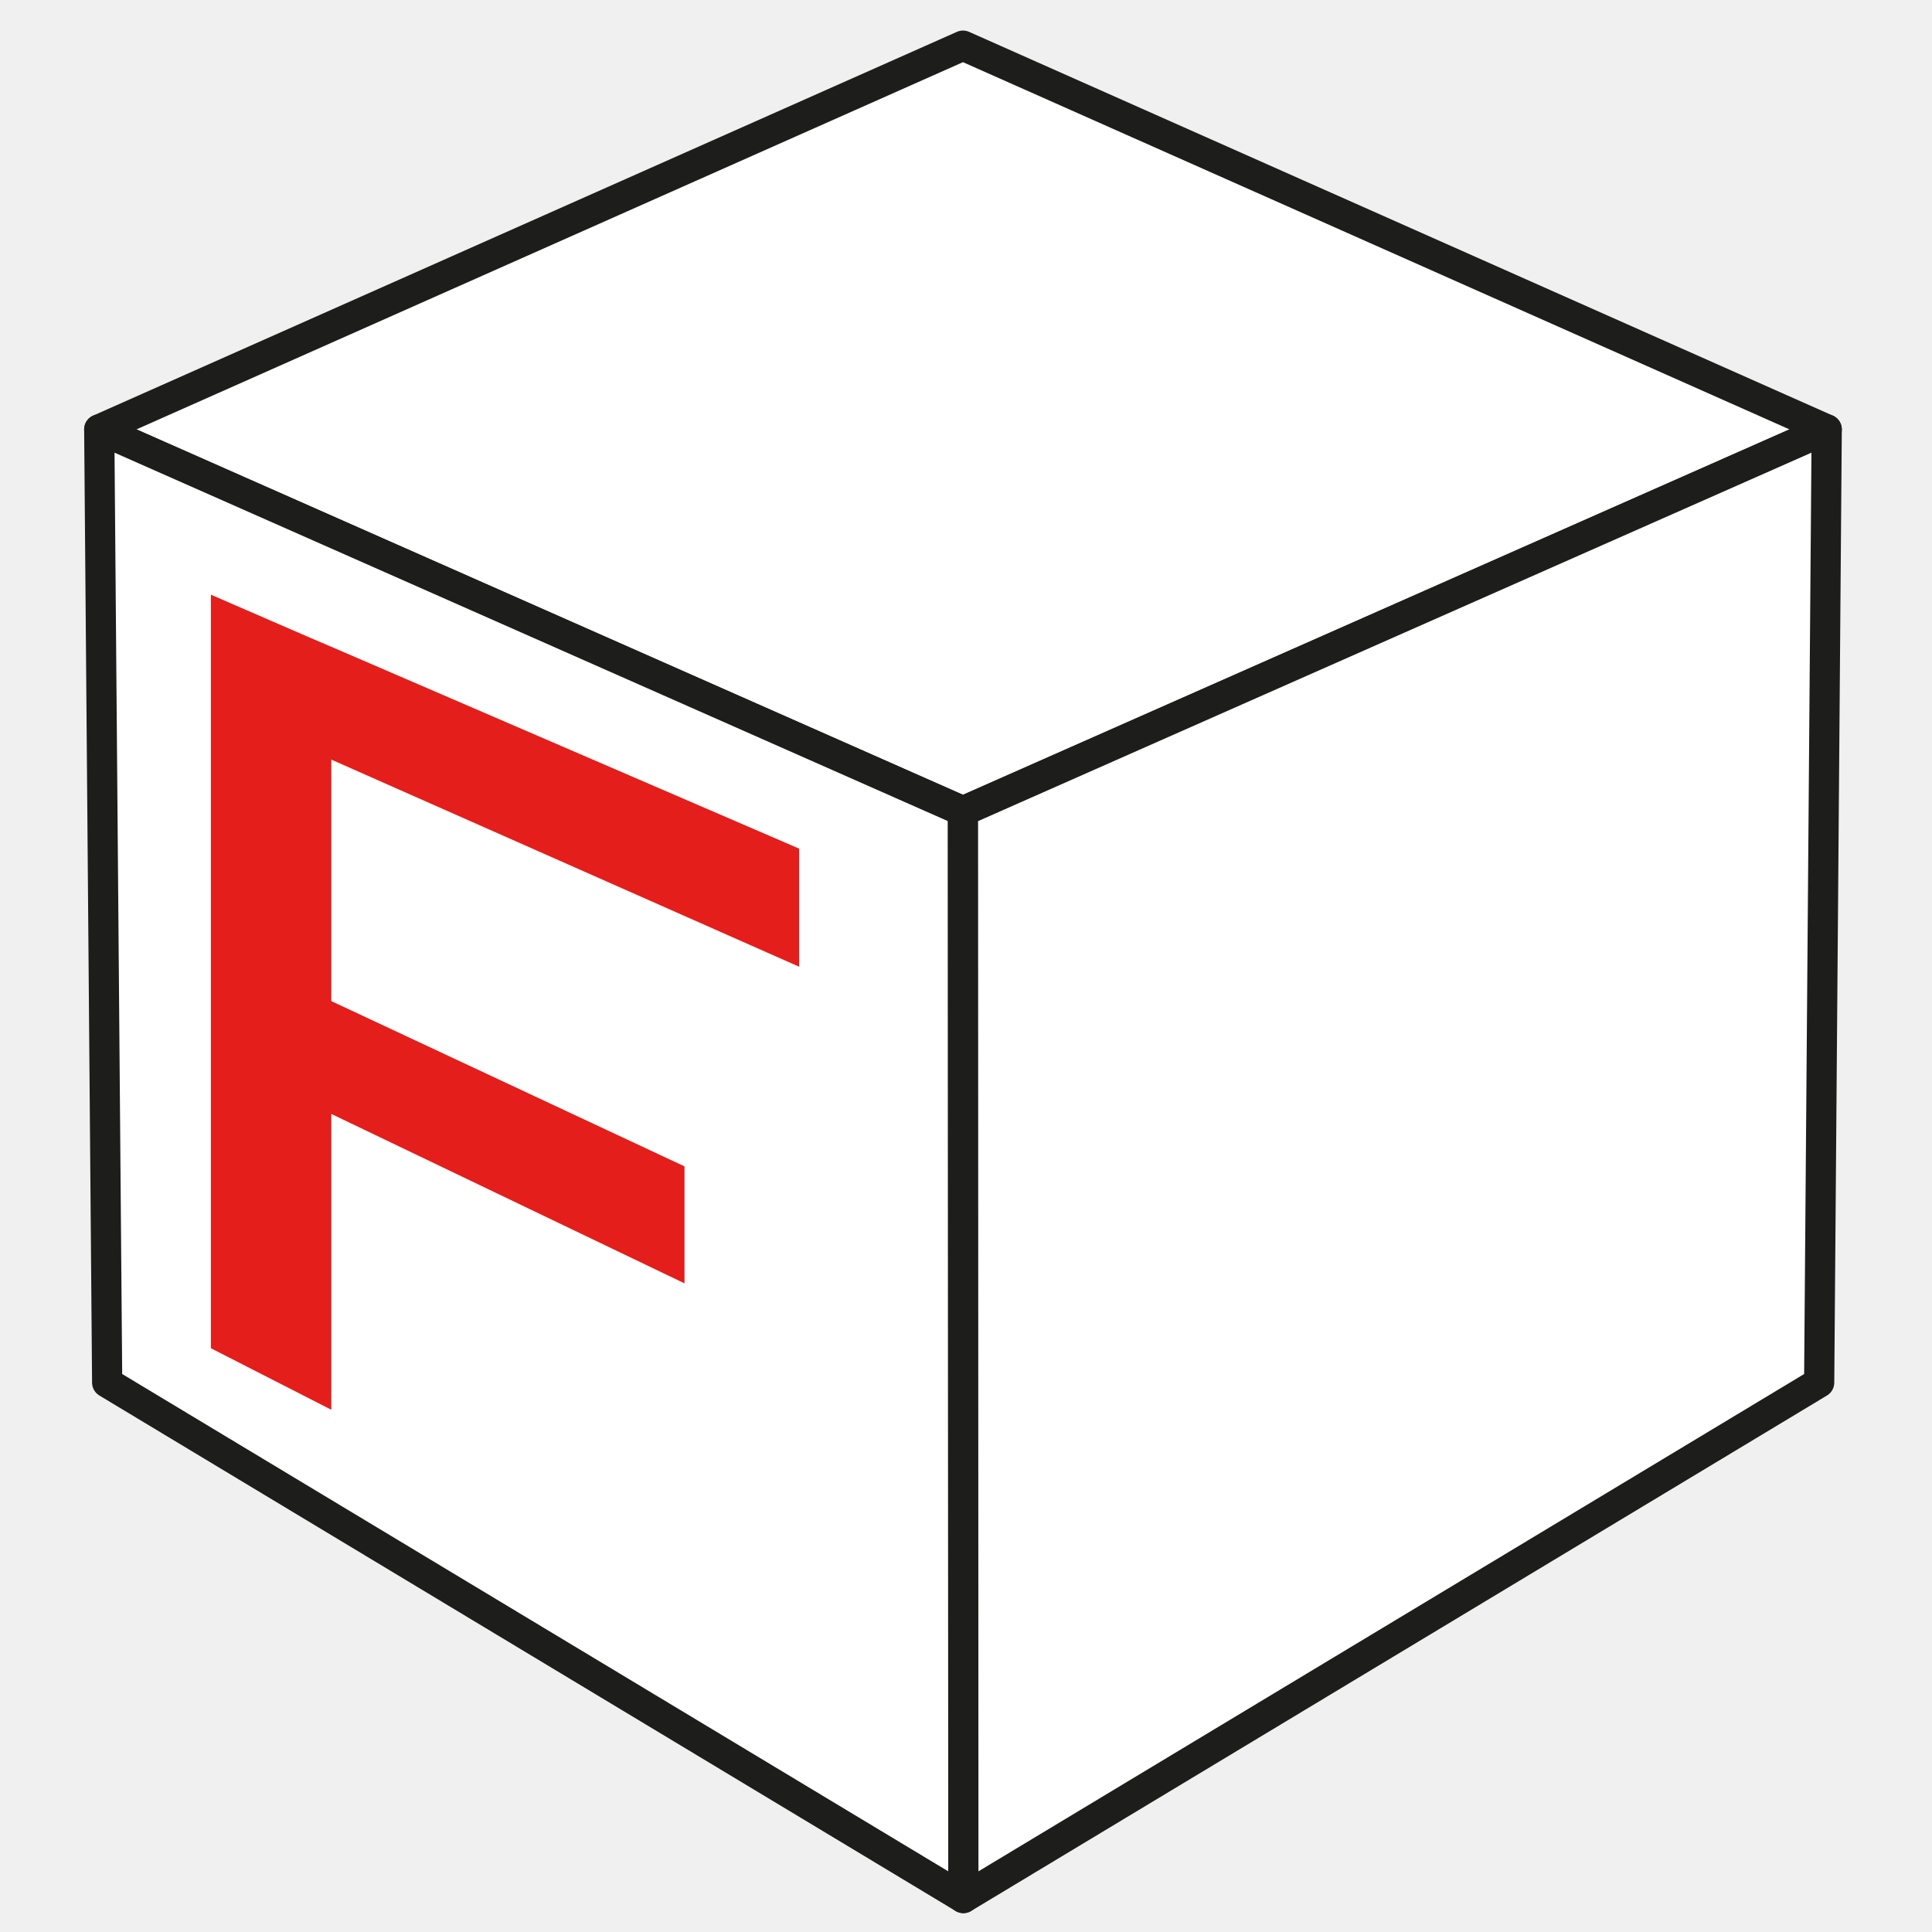
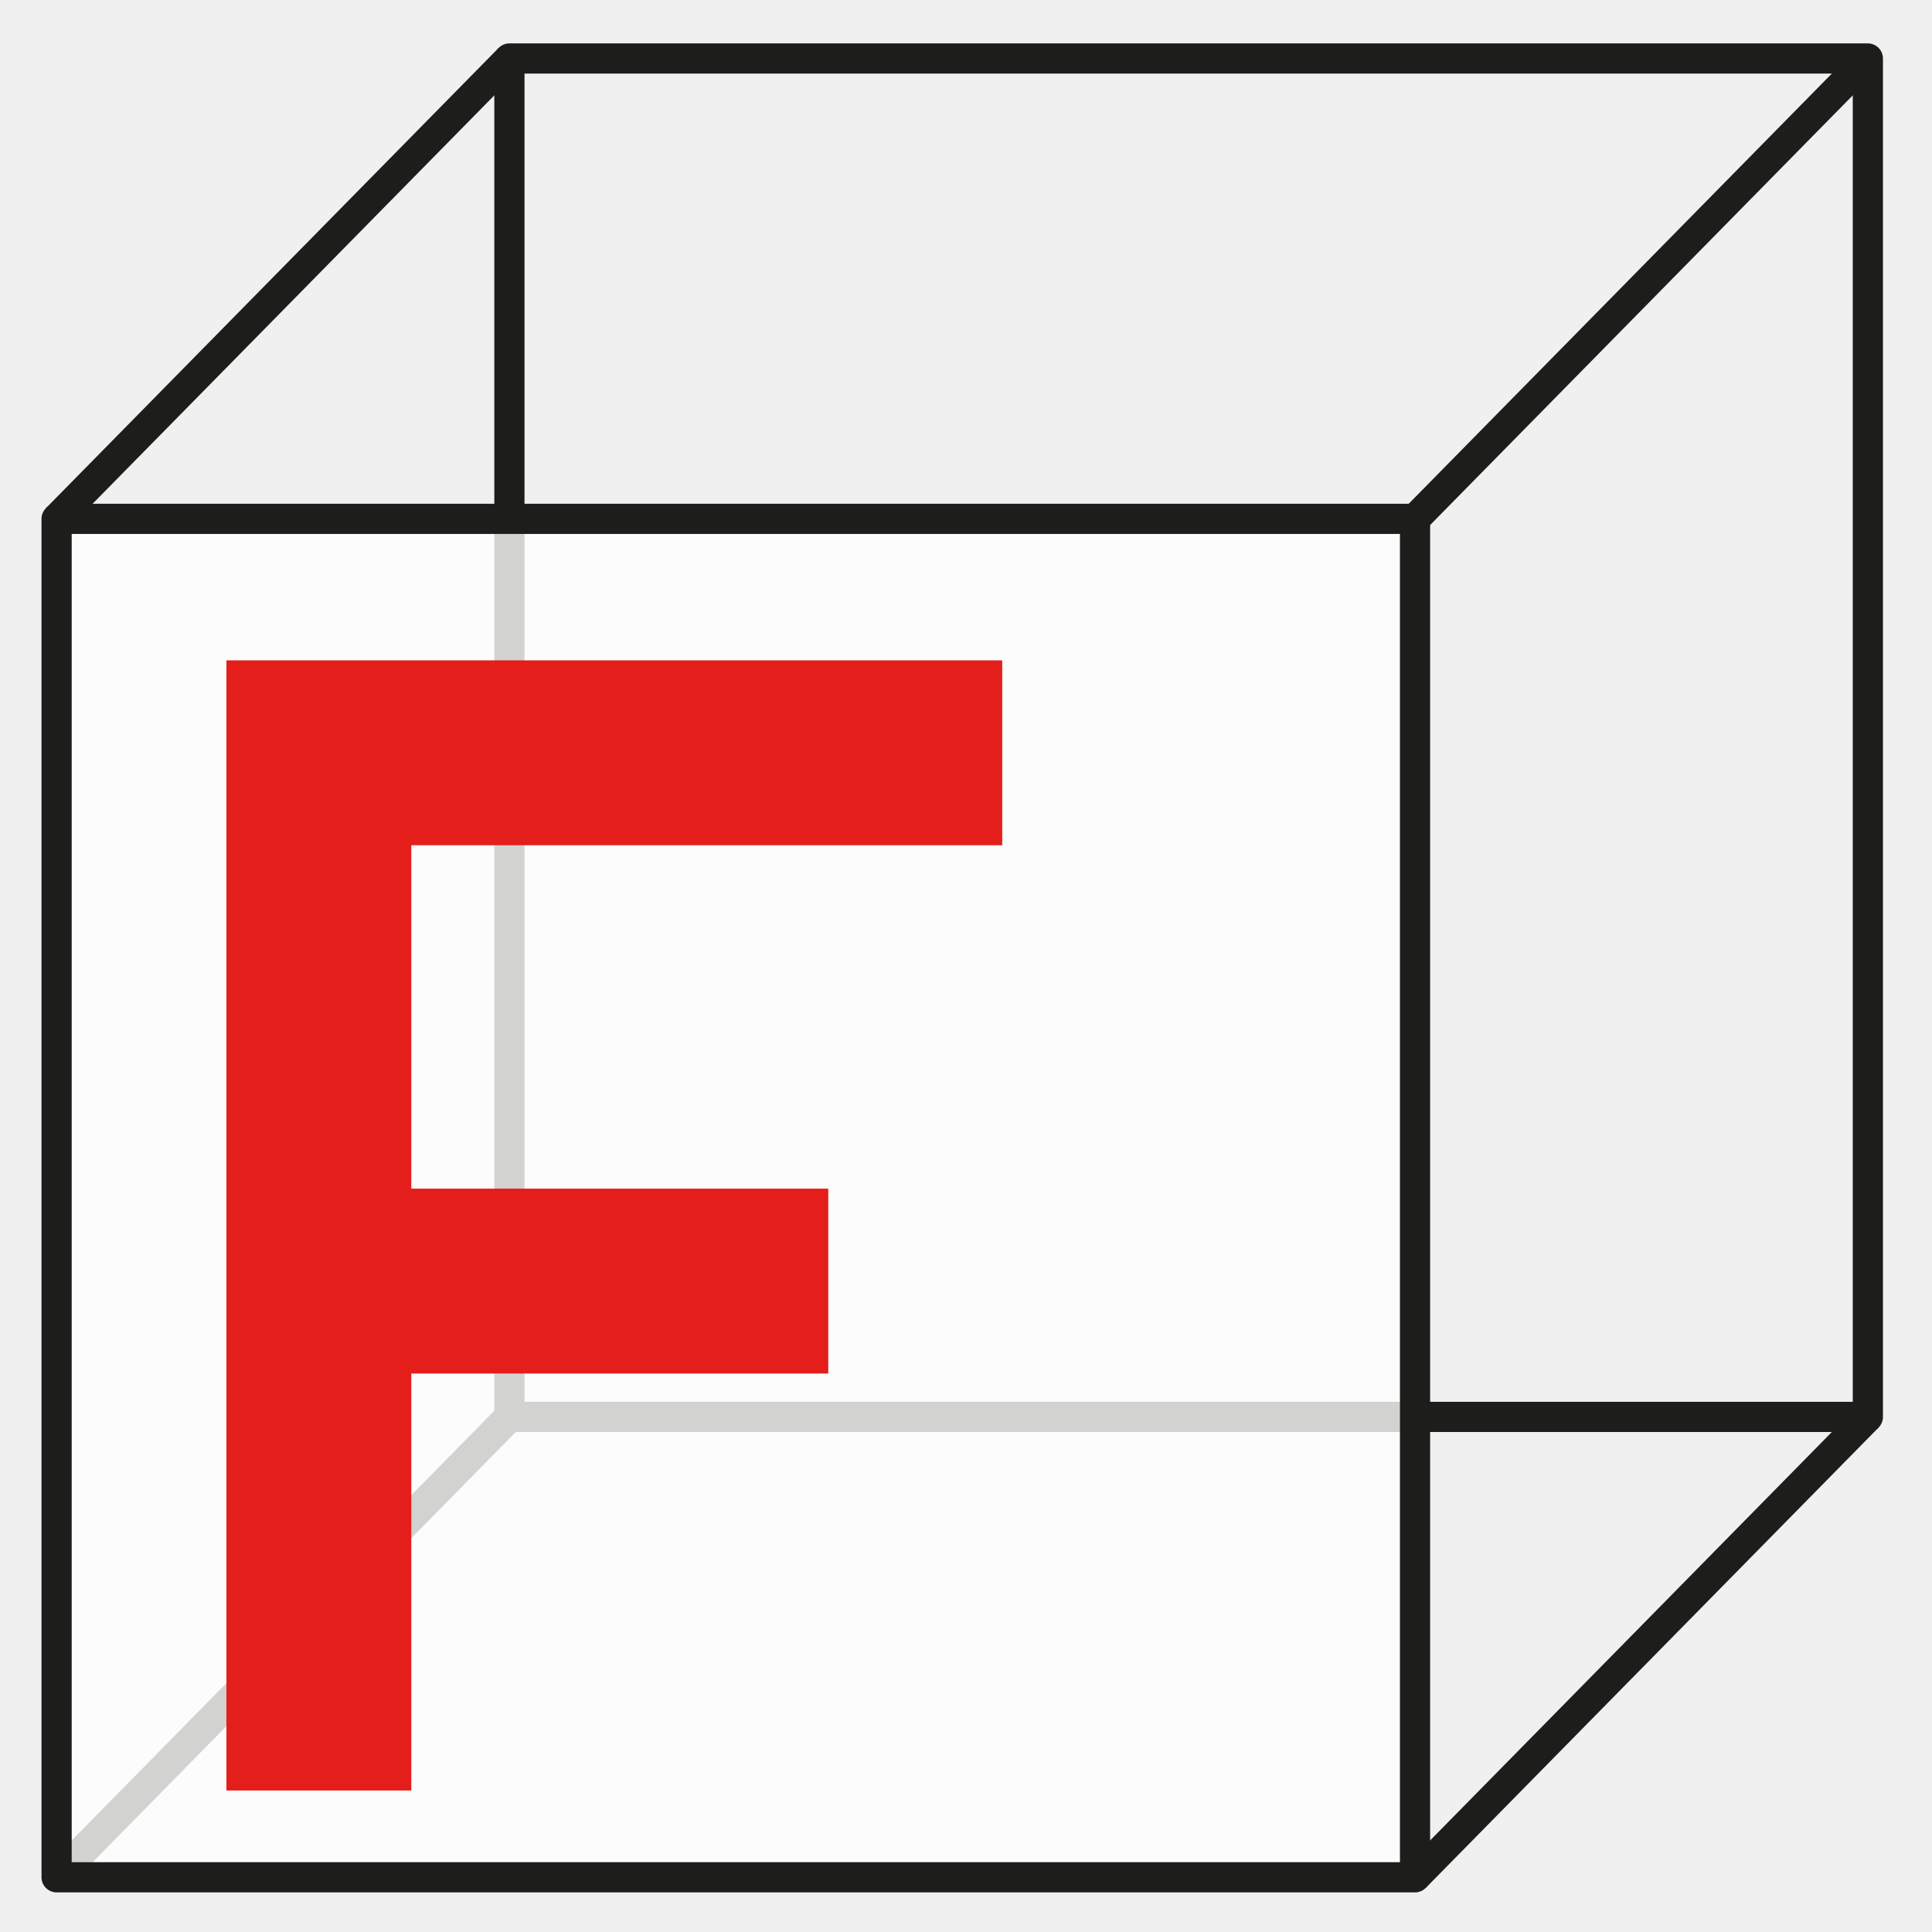
<svg xmlns="http://www.w3.org/2000/svg" id="Capa_1" version="1.1" viewBox="0 0 512 512">
  <defs>
    <style>
      .st0 {
        fill: #fff;
-         stroke: #1d1d1b;
-         stroke-linejoin: round;
-         stroke-width: 8px;
+         opacity: .8;
      }

      .st1 {
        fill: #e41e1b;
      }
+ 
+       .st2 {
+         fill: none;
+         stroke: #1d1d1b;
+         stroke-linejoin: round;
+         stroke-width: 8px;
+       }
    </style>
  </defs>
-   <polygon class="st0" points="484.1 113.8 255.2 215 26.3 113.8 255.2 12.1 484.1 113.8" />
-   <polygon class="st0" points="26.3 113.8 255.2 215 255.3 503 28.4 366.4 26.3 113.8" />
-   <polygon class="st0" points="484.1 113.8 255.2 215 255.3 503 482.1 366.4 484.1 113.8" />
-   <polygon class="st1" points="211.8 256.2 211.8 224.9 87.8 171.4 82.4 169.1 55.9 157.6 55.9 357.3 87.8 373.6 87.8 295.2 181.4 340.1 181.4 309.1 87.8 265.3 87.8 201.3 211.8 256.2" />
+   <rect class="st2" x="135" y="15.5" width="360" height="360" />
+   <line class="st2" x1="135" y1="15.5" x2="15" y2="137.5" />
+   <line class="st2" x1="495" y1="375.5" x2="375" y2="497.5" />
+   <line class="st2" x1="135" y1="375.5" x2="15" y2="497.5" />
+   <rect class="st0" x="15" y="137.5" width="360" height="360" />
+   <line class="st2" x1="495" y1="15.5" x2="375" y2="137.5" />
+   <rect class="st2" x="15" y="137.5" width="360" height="360" />
+   <polygon class="st1" points="265.6 224 265.6 175 60 175 60 188.5 60 224 60 315 60 364 60 474.5 109 474.5 109 364 219.5 364 219.5 315 109 315 109 224 265.6 224" />
</svg>
